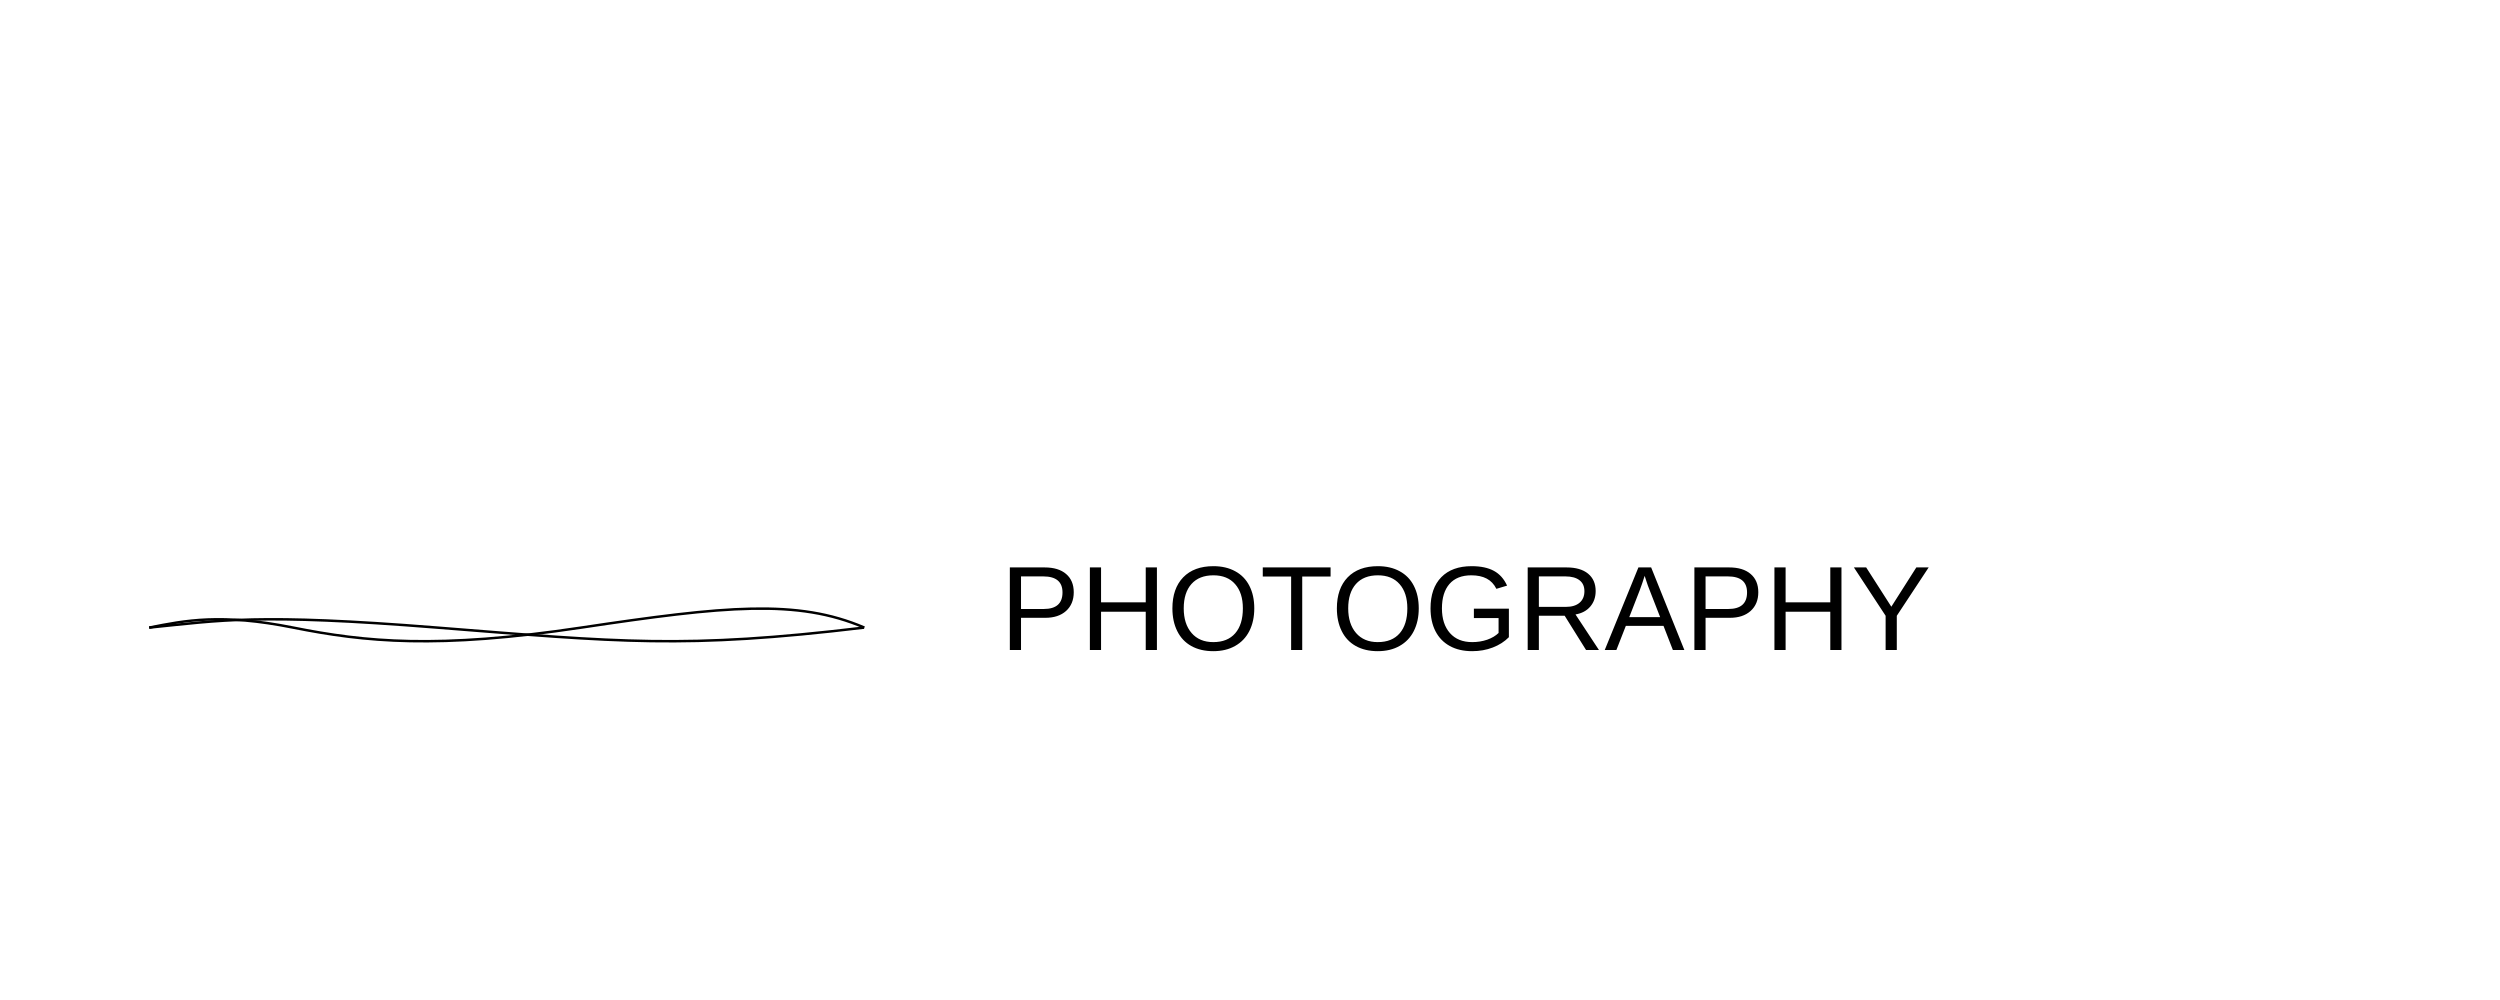
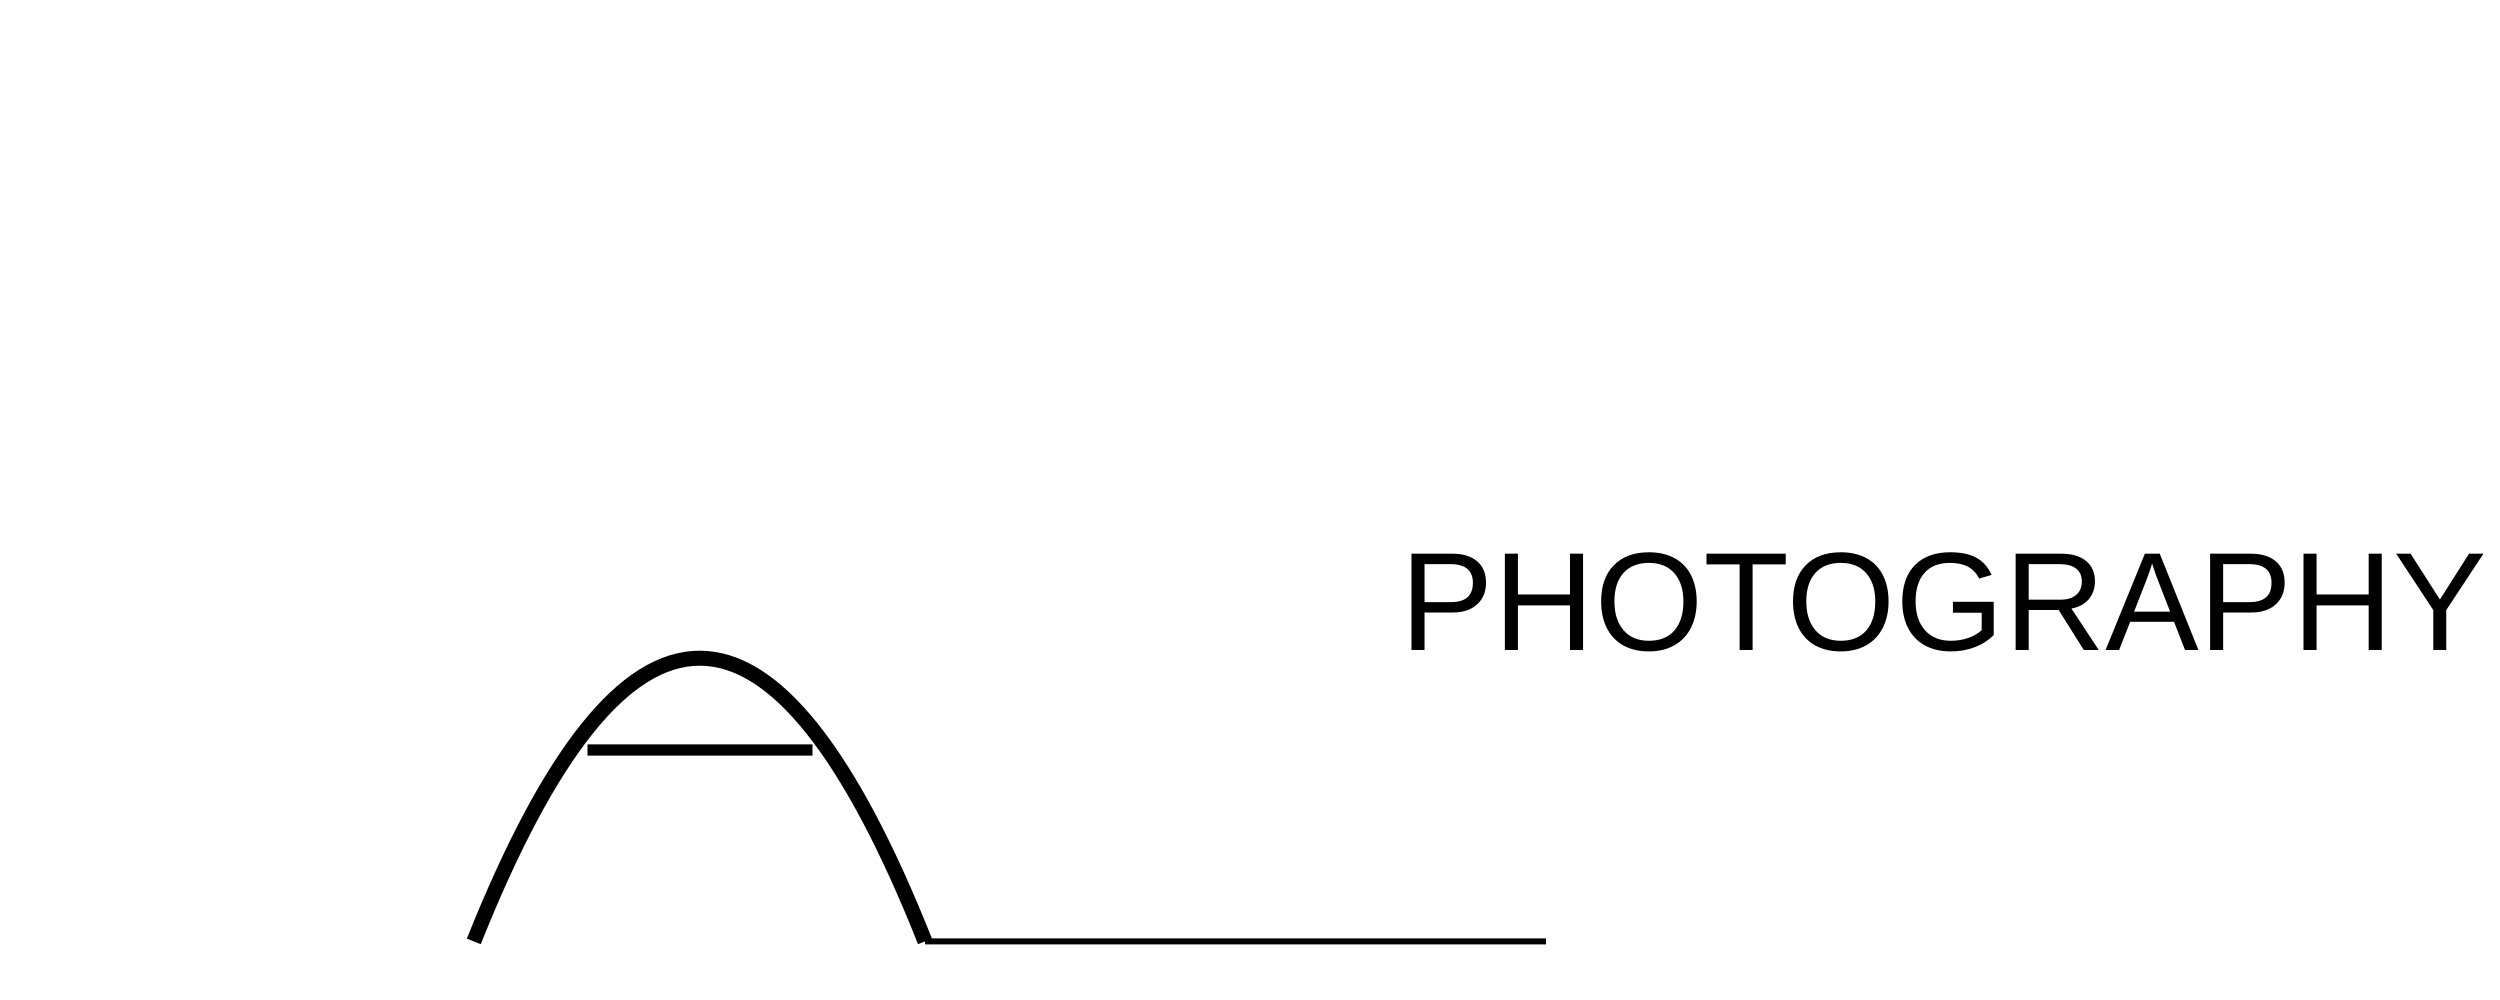
<svg xmlns="http://www.w3.org/2000/svg" viewBox="0 0 500 200" width="100%" height="100%">
-   <path d="M29.84 125.52c14.4-1.44 21.6-2.88 57.6 0C123.84 128.4 136.8 129.84 172.8 125.52" fill="none" stroke="black" stroke-width="0.5" />
-   <path d="M29.84 125.52c7.2-1.44 14.4-2.88 28.8 0c14.4 2.88 28.8 4.32 57.6 0c28.8-4.32 43.2-5.76 56.64 0" fill="none" stroke="black" stroke-width="0.5" />
-   <text x="200" y="130" font-family="Arial" font-size="24" fill="black">PHOTOGRAPHY</text>
+   <g transform="translate(50, 0) scale(1.5)">
+     <path d="M29.84 125.52 Q60 50 90 125.52" fill="none" stroke="black" stroke-width="2" />
+     <path d="M45 100 L75 100" fill="none" stroke="black" stroke-width="1.5" />
+     <path d="M90 125.52 L172.8 125.52" fill="none" stroke="black" stroke-width="0.8" />
+   </g>
+   <text x="280" y="130" font-family="Arial" font-size="28" fill="black">PHOTOGRAPHY</text>
</svg>
